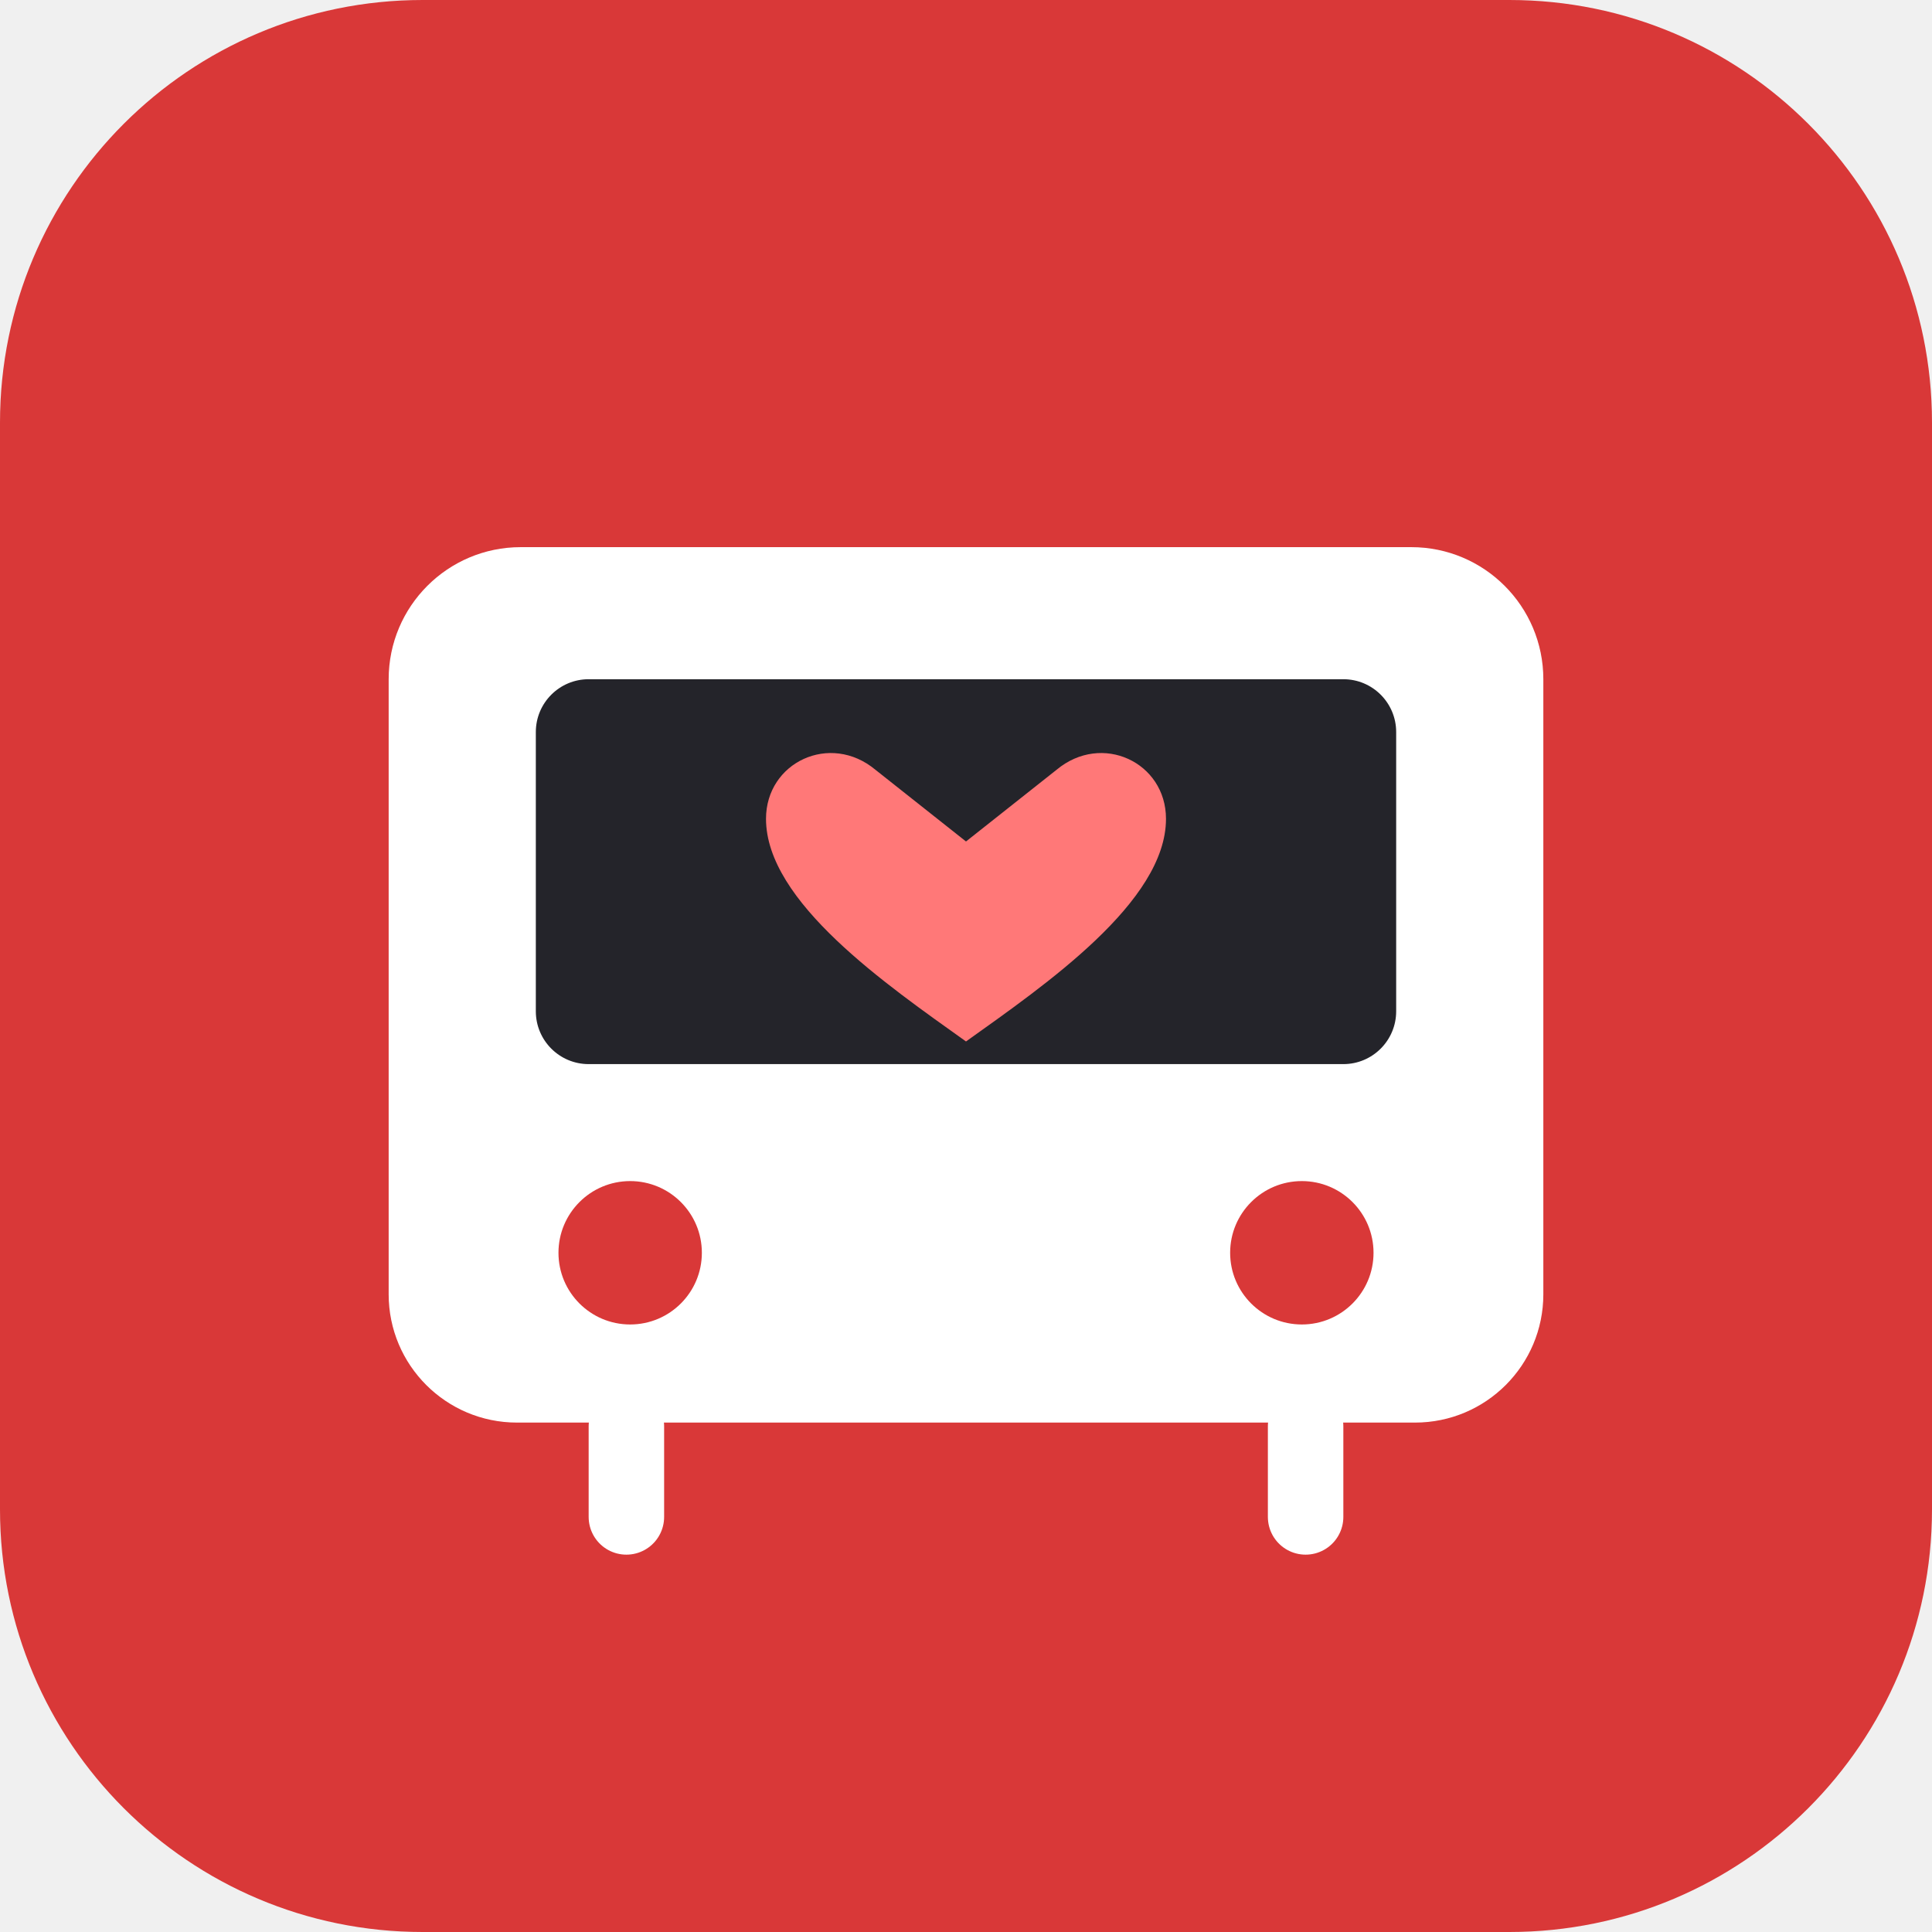
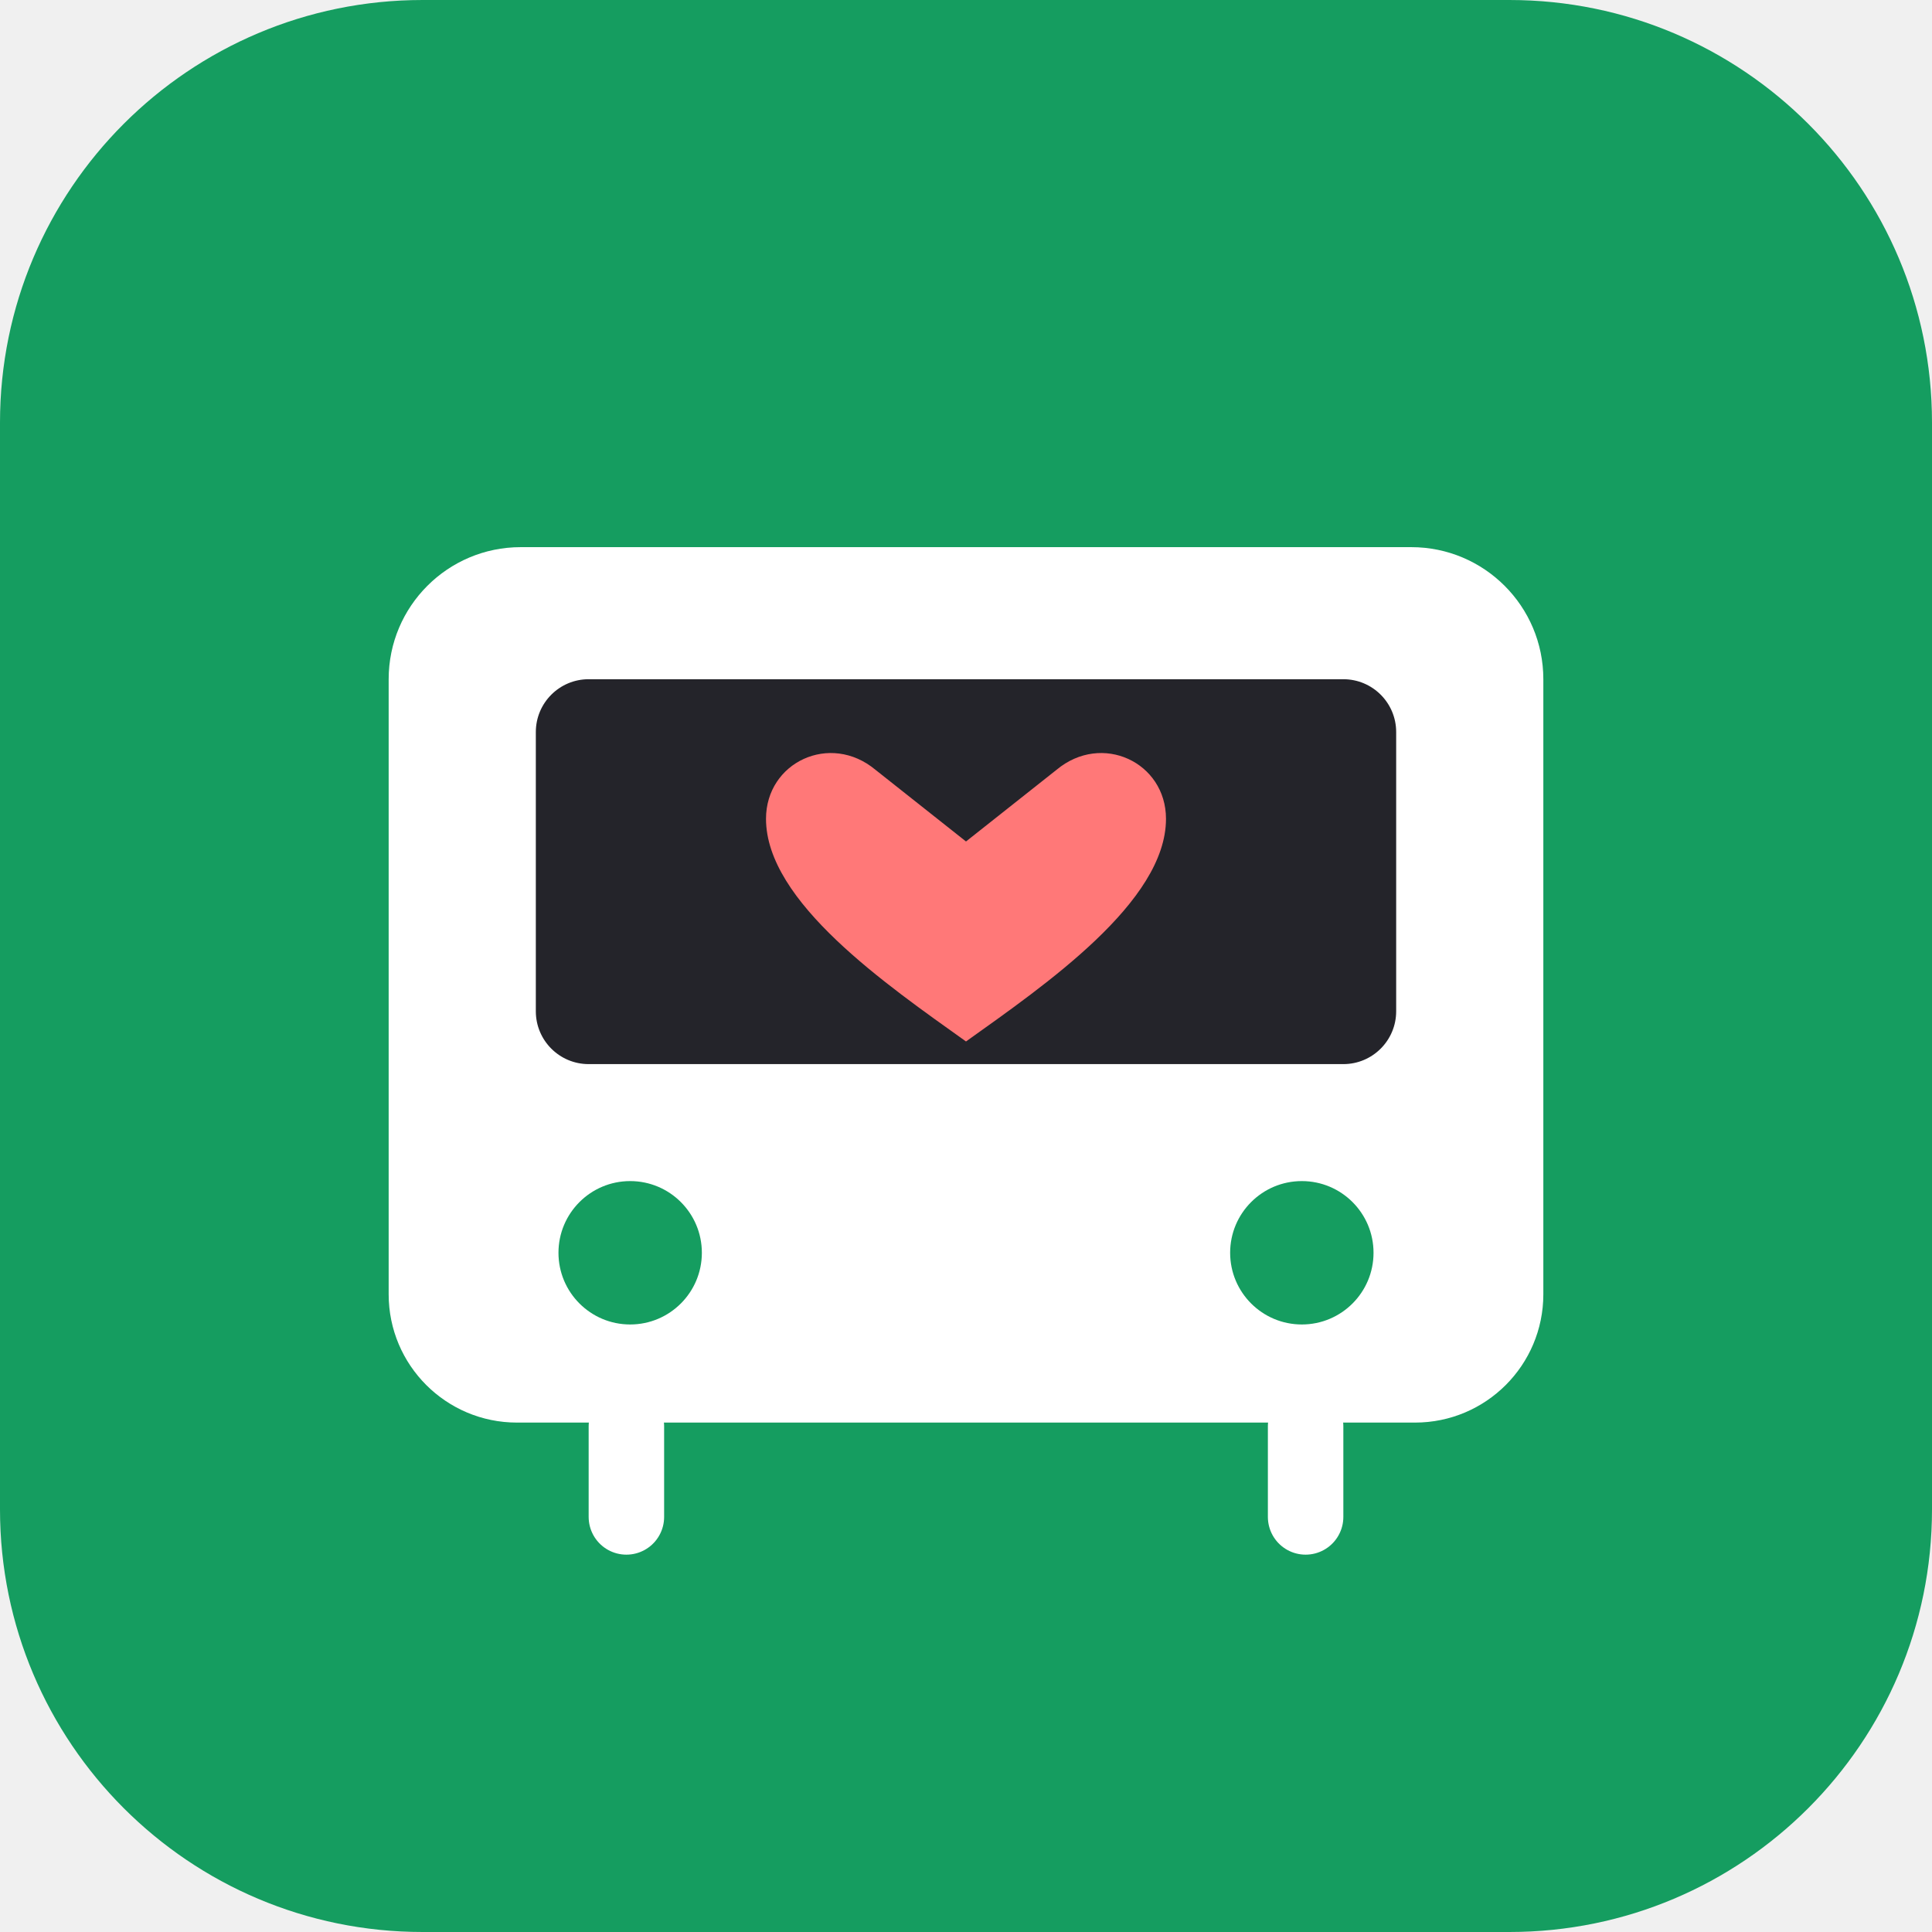
<svg xmlns="http://www.w3.org/2000/svg" viewBox="0 0 512 512">
-   <rect width="512" height="512" rx="112" fill="#d93838" />
+   <rect width="512" height="512" rx="112" fill="#159d60" />
  <path d="M138 145h236a35 35 0 0 1 35 35v163a34 34 0 0 1-34 34H137a34 34 0 0 1-34-34V180a35 35 0 0 1 35-35Z" fill="#fff" />
  <rect x="142" y="180" width="228" height="102" rx="14" fill="#24242a" />
-   <circle cx="167" cy="332" r="19" fill="#d93838" />
-   <circle cx="345" cy="332" r="19" fill="#d93838" />
+   <circle cx="167" cy="332" r="19" fill="#159d60" />
+   <circle cx="345" cy="332" r="19" fill="#159d60" />
  <path d="M203 217c0-15 17-23 29-13l24 19 24-19c12-10 29-2 29 13 0 22-32 44-53 59-21-15-53-37-53-59Z" fill="#ff7878" />
  <path d="M166 378v24m180-24v24" stroke="#fff" stroke-width="20" stroke-linecap="round" />
</svg>
